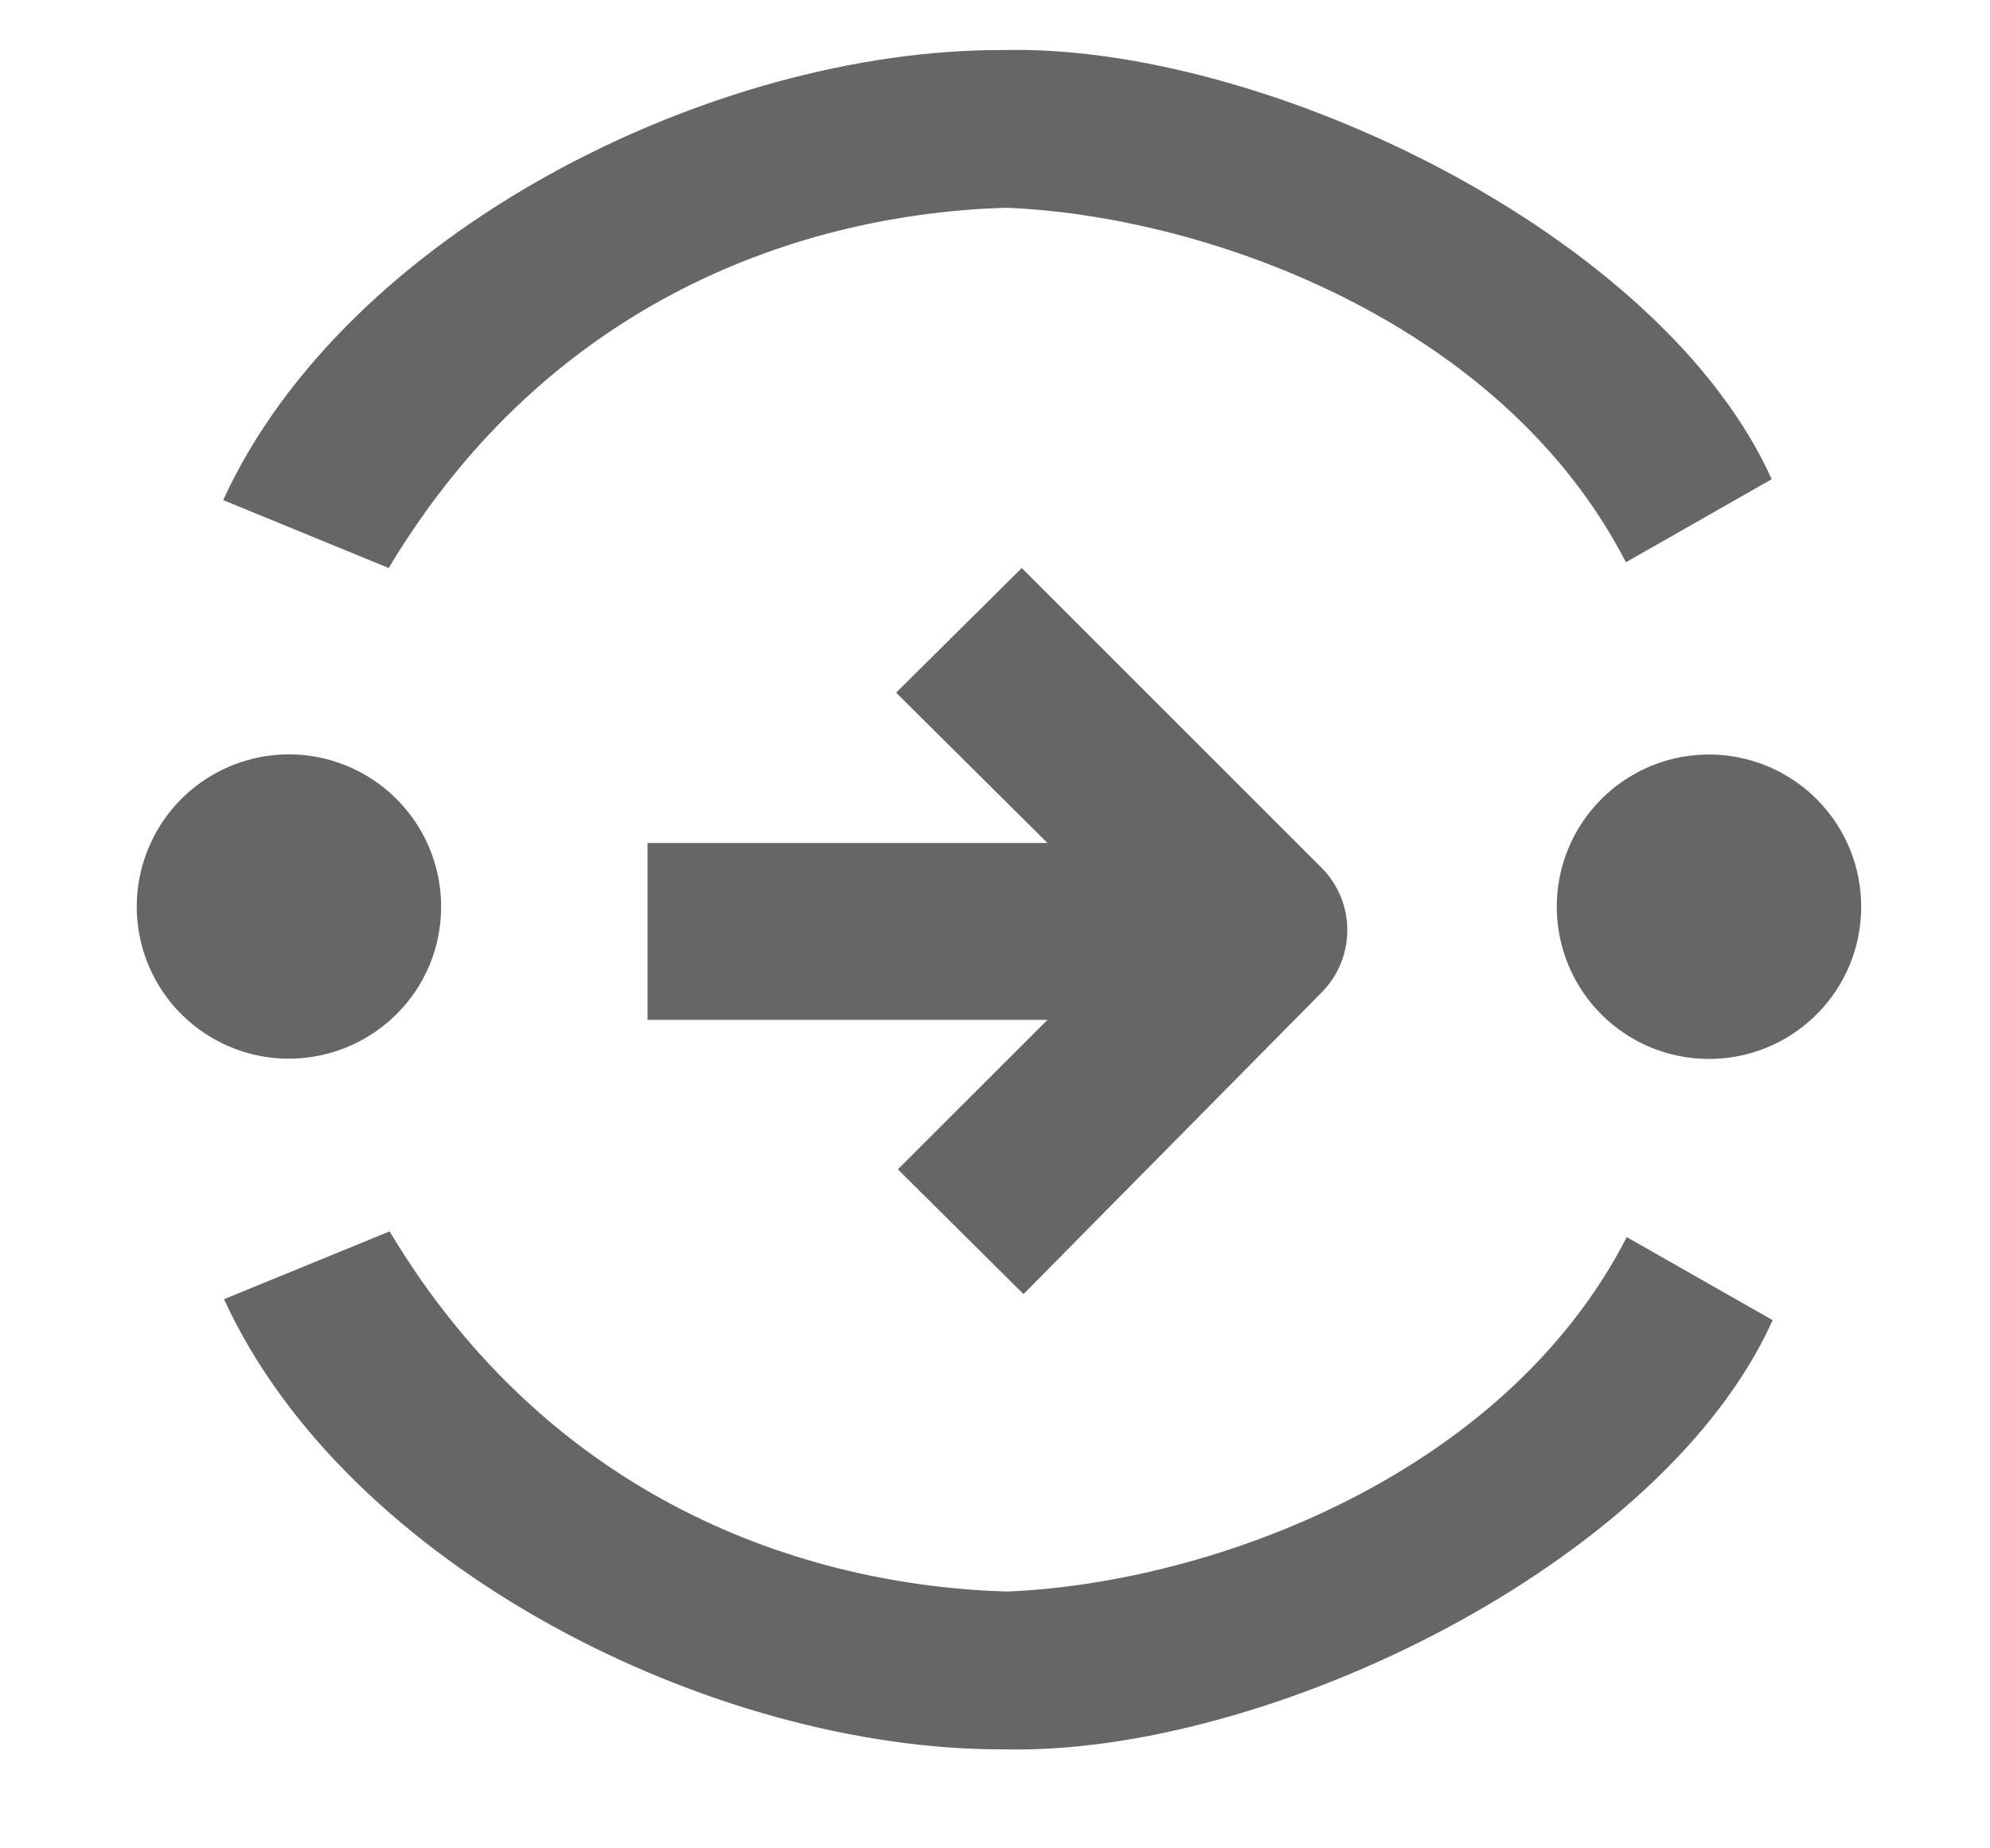
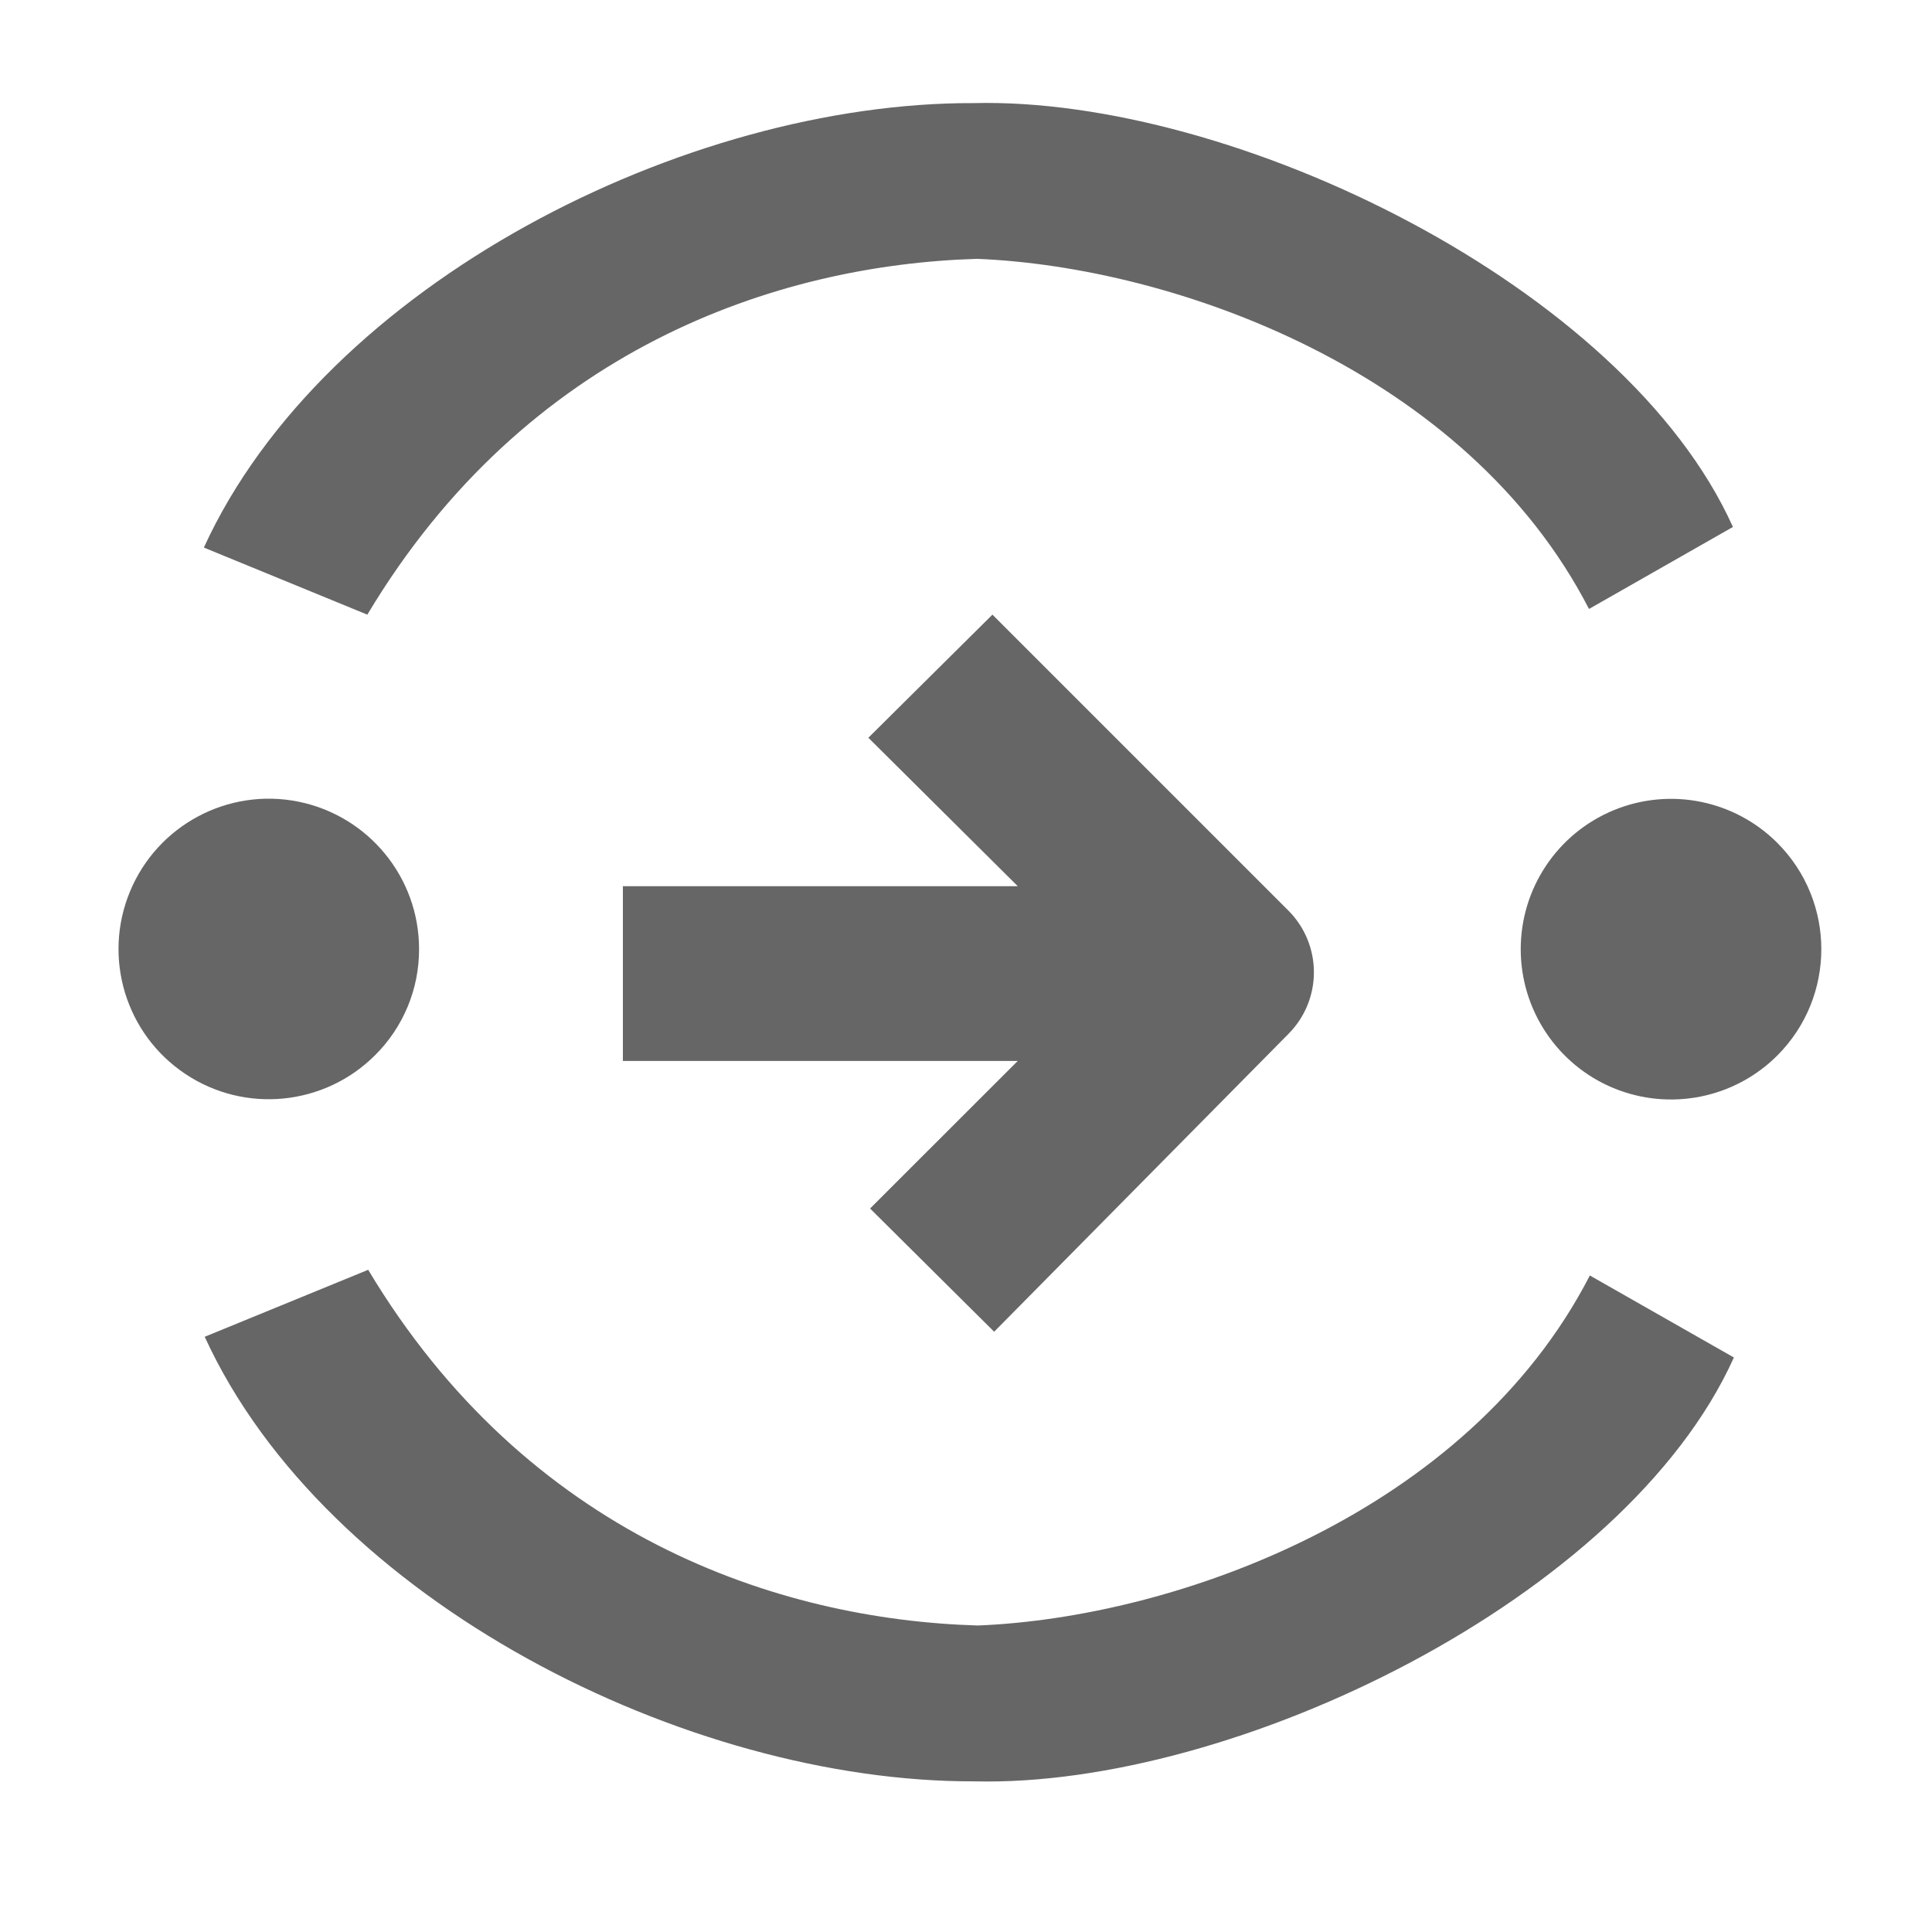
- <svg xmlns="http://www.w3.org/2000/svg" width="14px" height="13px" viewBox="0 0 18 17" version="1.1">
+ <svg xmlns="http://www.w3.org/2000/svg" width="13px" height="13px" viewBox="0 0 18 17" version="1.1">
  <g id="Page-1" stroke="none" stroke-width="1" fill="none" fill-rule="evenodd">
    <g id="Amazon-simple-queue-service-(SQS)---dark" transform="translate(0.110285, 0.254418)" fill="#666666" fill-rule="nonzero">
      <path d="M9,14.39 C7.129,14.335 4.801,13.549 3.32,11.076 L1.797,11.7 C2.926,14.164 6.294,15.851 8.968,15.842 C11.387,15.902 15.033,14.139 16.044,11.893 L14.702,11.129 C13.563,13.342 10.844,14.316 9,14.39 Z" id="Path" />
      <path d="M8.992,3.519 C7.121,3.463 4.792,2.677 3.312,0.204 L1.789,0.829 C2.917,3.292 6.285,4.979 8.96,4.97 C11.379,5.03 15.024,3.268 16.035,1.021 L14.694,0.257 C13.555,2.47 10.836,3.445 8.992,3.519 Z" id="Path-Copy-5" transform="translate(8.912165, 2.588075) scale(1, -1) translate(-8.912165, -2.588075) " />
      <path d="M3.794,8.089 C3.795,7.421 3.323,6.846 2.668,6.714 C2.013,6.583 1.357,6.934 1.101,7.551 C0.845,8.168 1.06,8.88 1.616,9.251 C2.171,9.622 2.911,9.549 3.384,9.077 C3.647,8.816 3.795,8.46 3.794,8.089 L3.794,8.089 Z" id="Path" />
      <path d="M16.449,7.099 C16.048,6.698 15.446,6.578 14.922,6.795 C14.399,7.012 14.058,7.522 14.058,8.089 C14.058,8.655 14.399,9.166 14.922,9.383 C15.446,9.599 16.048,9.48 16.449,9.079 L16.449,9.079 C16.995,8.532 16.995,7.646 16.449,7.099 L16.449,7.099 Z" id="Path" />
      <path d="M9.152,11.653 L11.894,8.878 C12.21,8.56 12.21,8.048 11.894,7.73 L9.136,4.972 L7.98,6.119 L9.372,7.502 L5.693,7.502 L5.693,9.13 L9.372,9.13 L7.996,10.505 L9.152,11.653 Z" id="Path" />
    </g>
  </g>
</svg>
